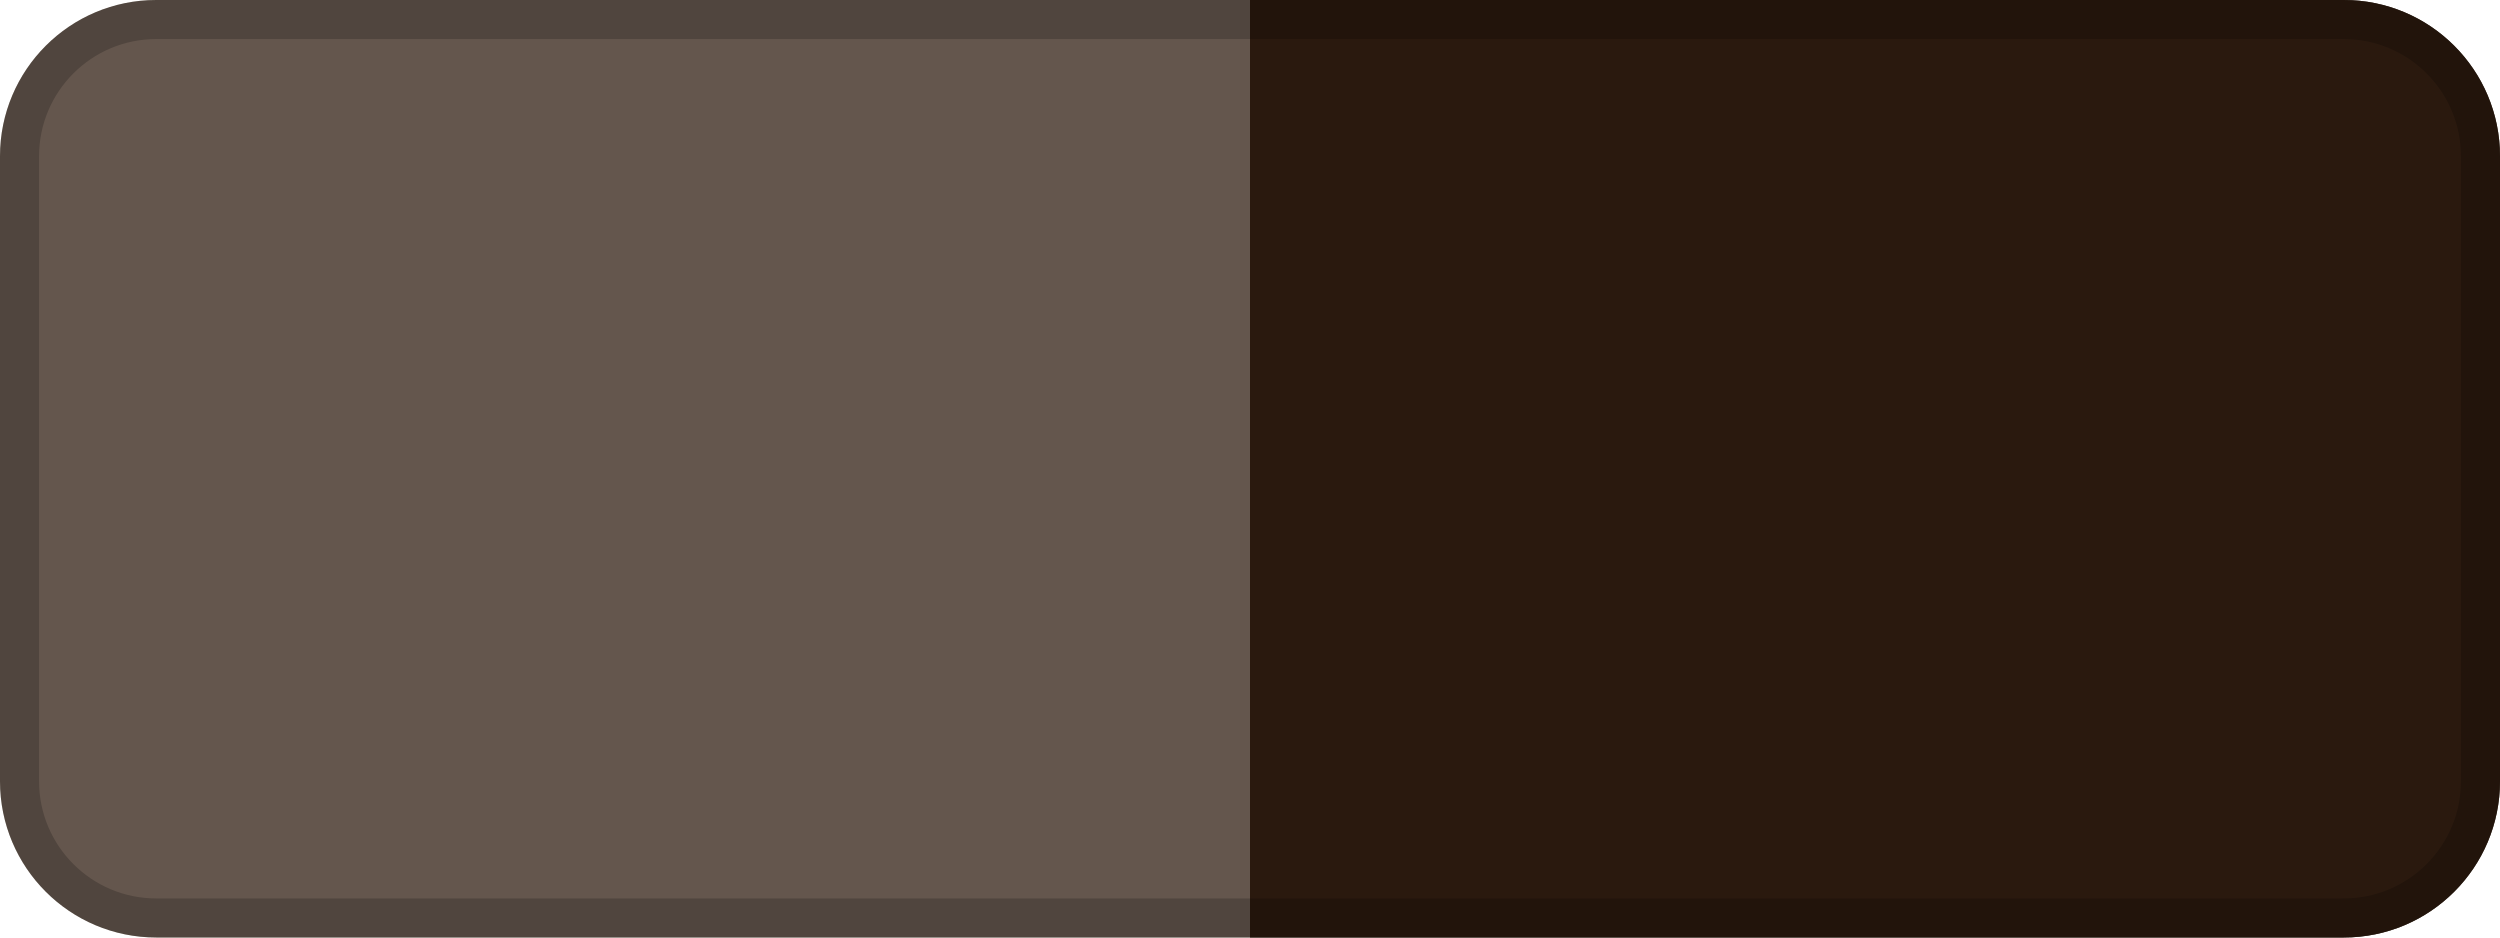
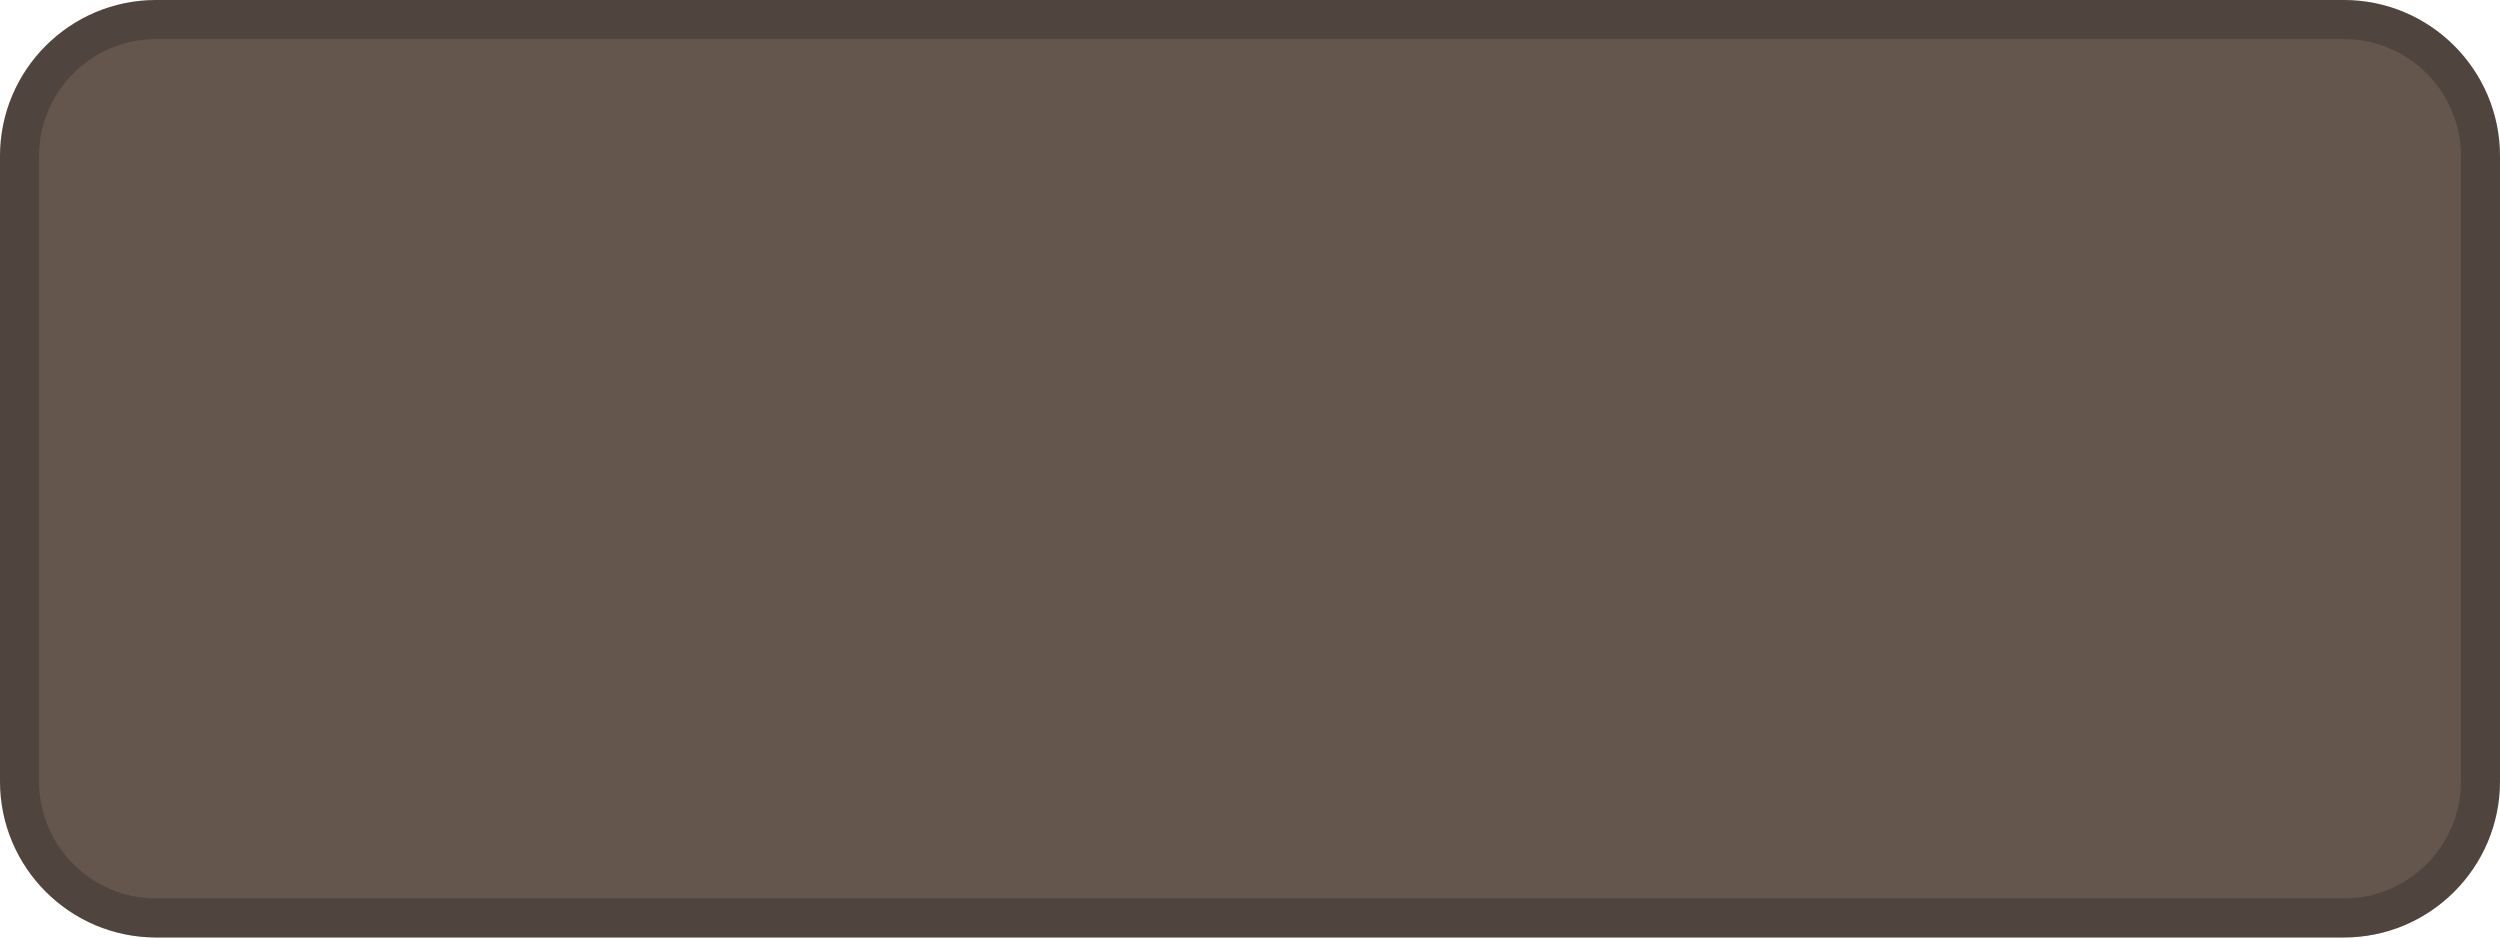
<svg xmlns="http://www.w3.org/2000/svg" width="64" height="24" viewBox="0 0 64 24">
  <clipPath id="r">
    <rect width="64" height="24" rx="4" />
  </clipPath>
  <g clip-path="url(#r)">
-     <rect width="32" height="24" fill="#faf6f0" />
-     <rect x="32" width="32" height="24" fill="#2a1a0e" />
+     <rect width="64" height="24" fill="#faf6f0" />
    <rect width="64" height="24" fill="rgba(42, 26, 14, 0.72)" />
  </g>
  <rect x="0.5" y="0.5" width="63" height="23" rx="3.5" fill="none" stroke="#000" stroke-opacity="0.2" />
</svg>
